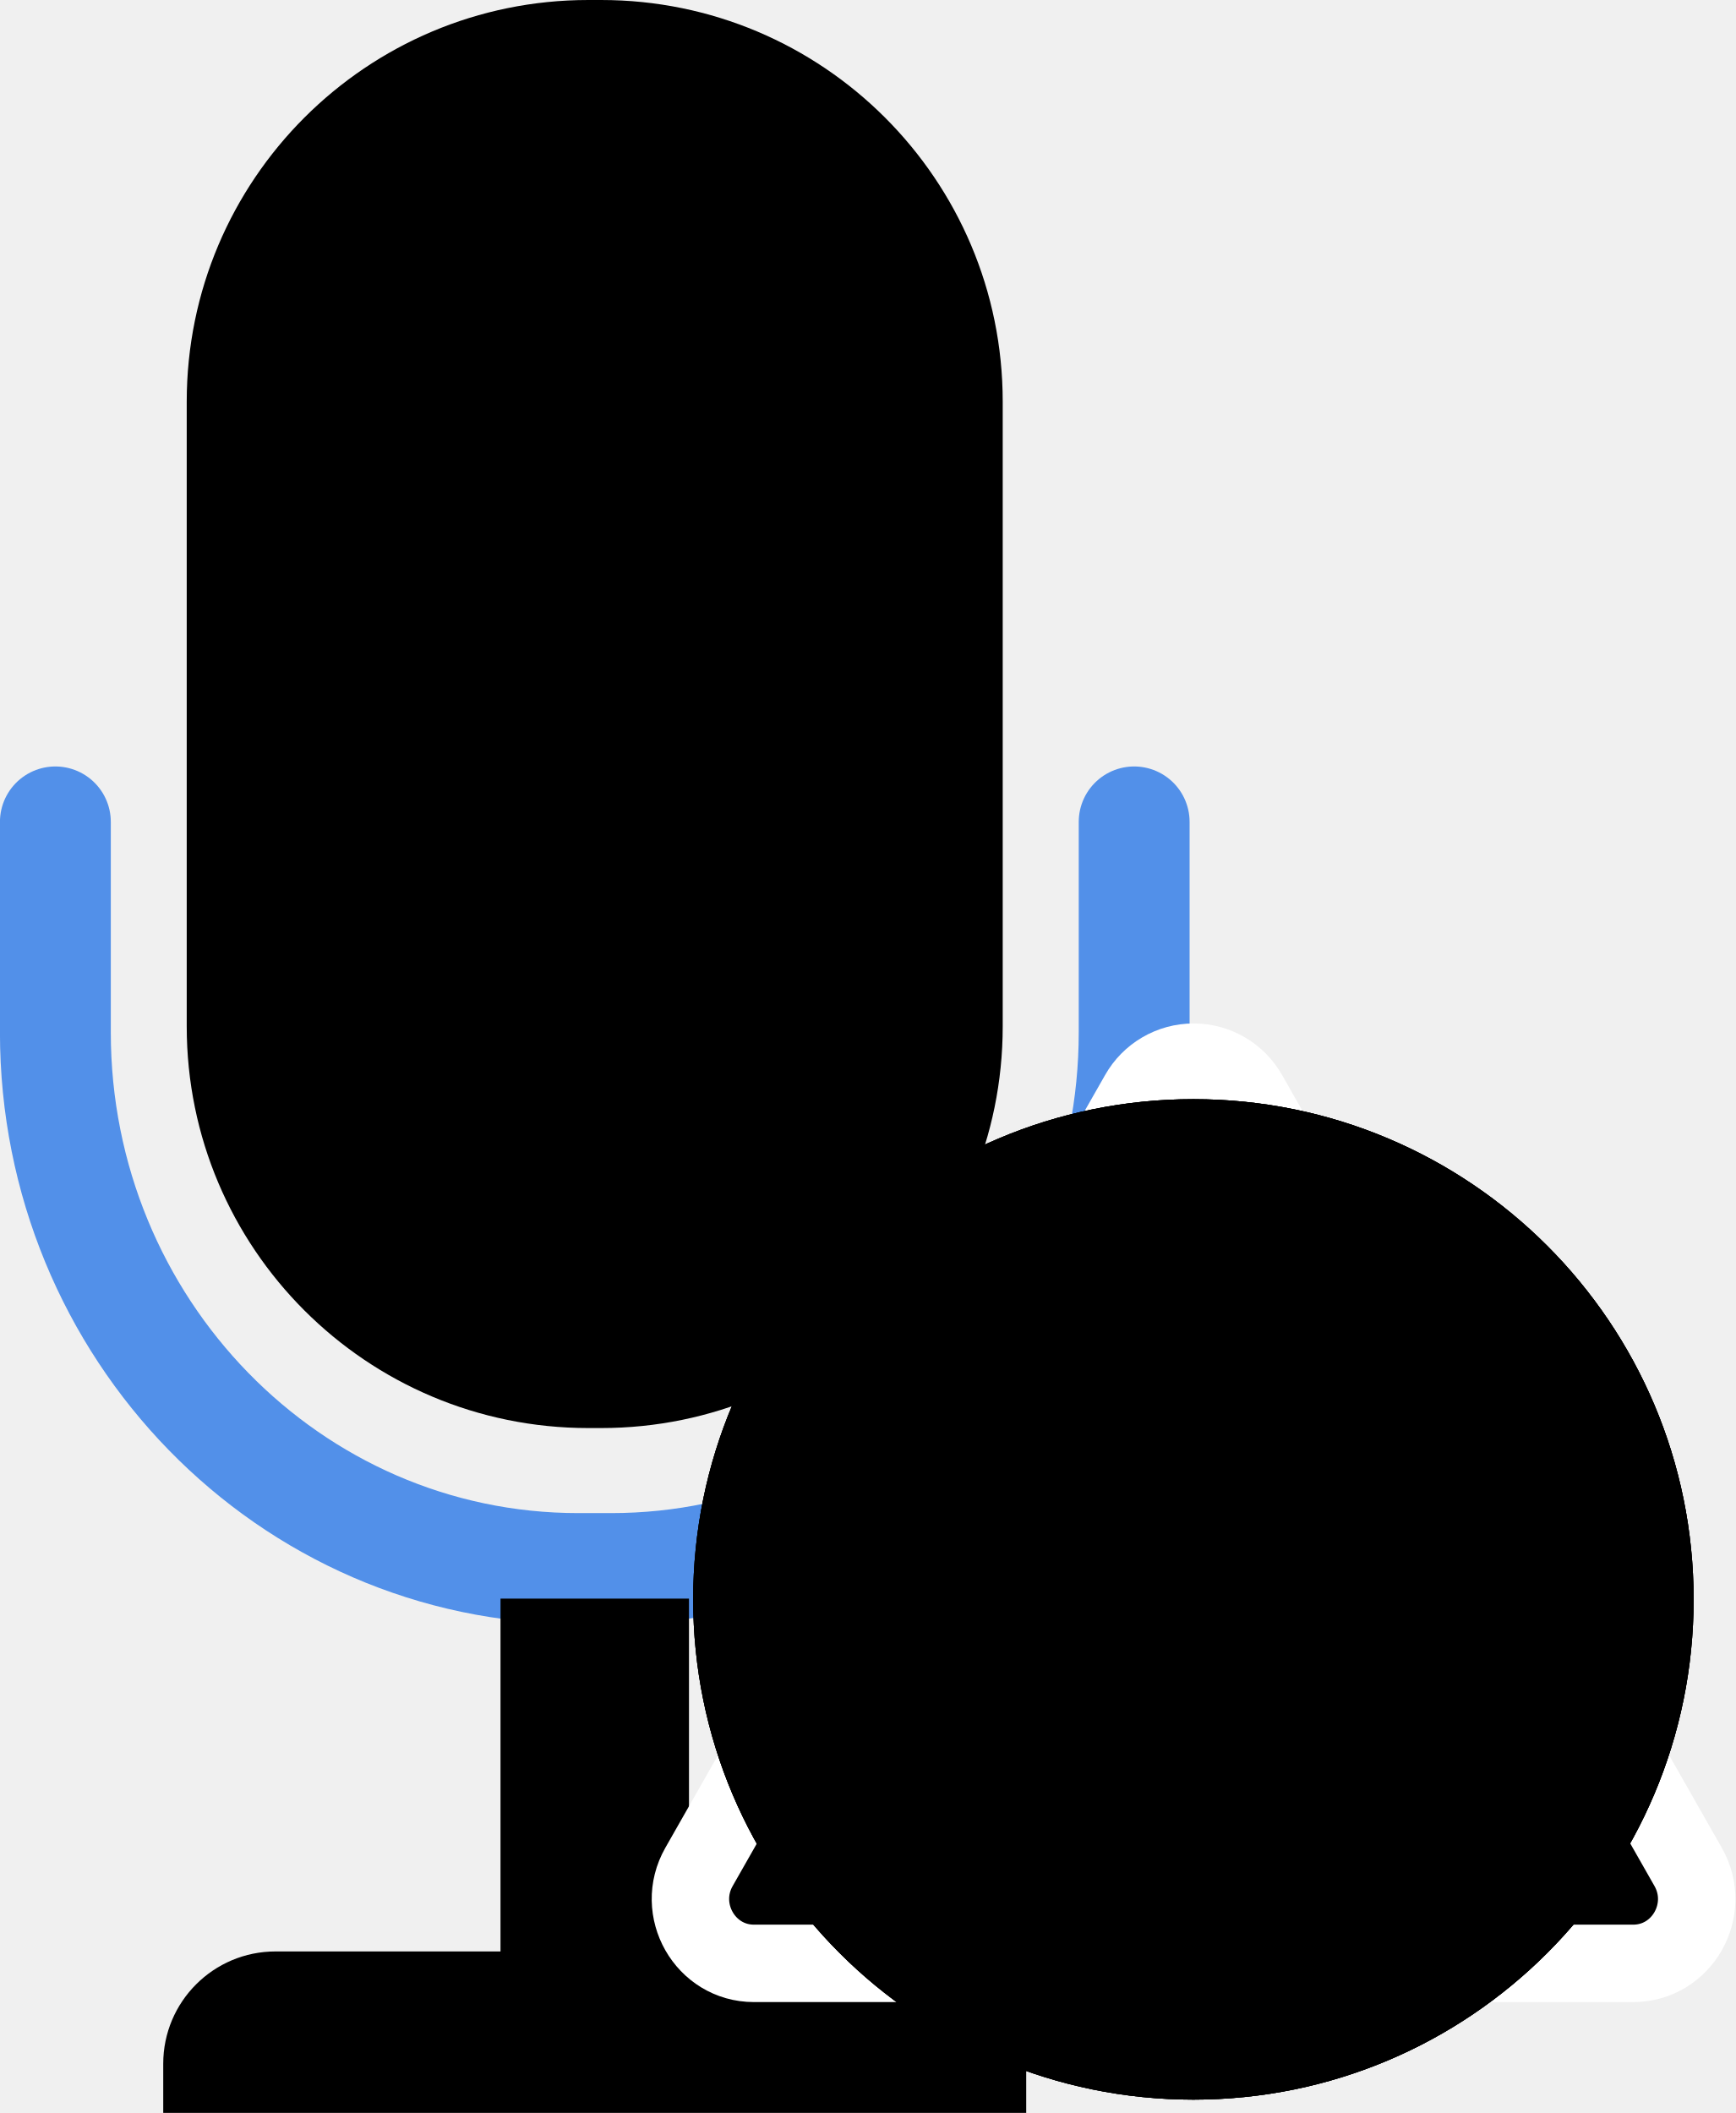
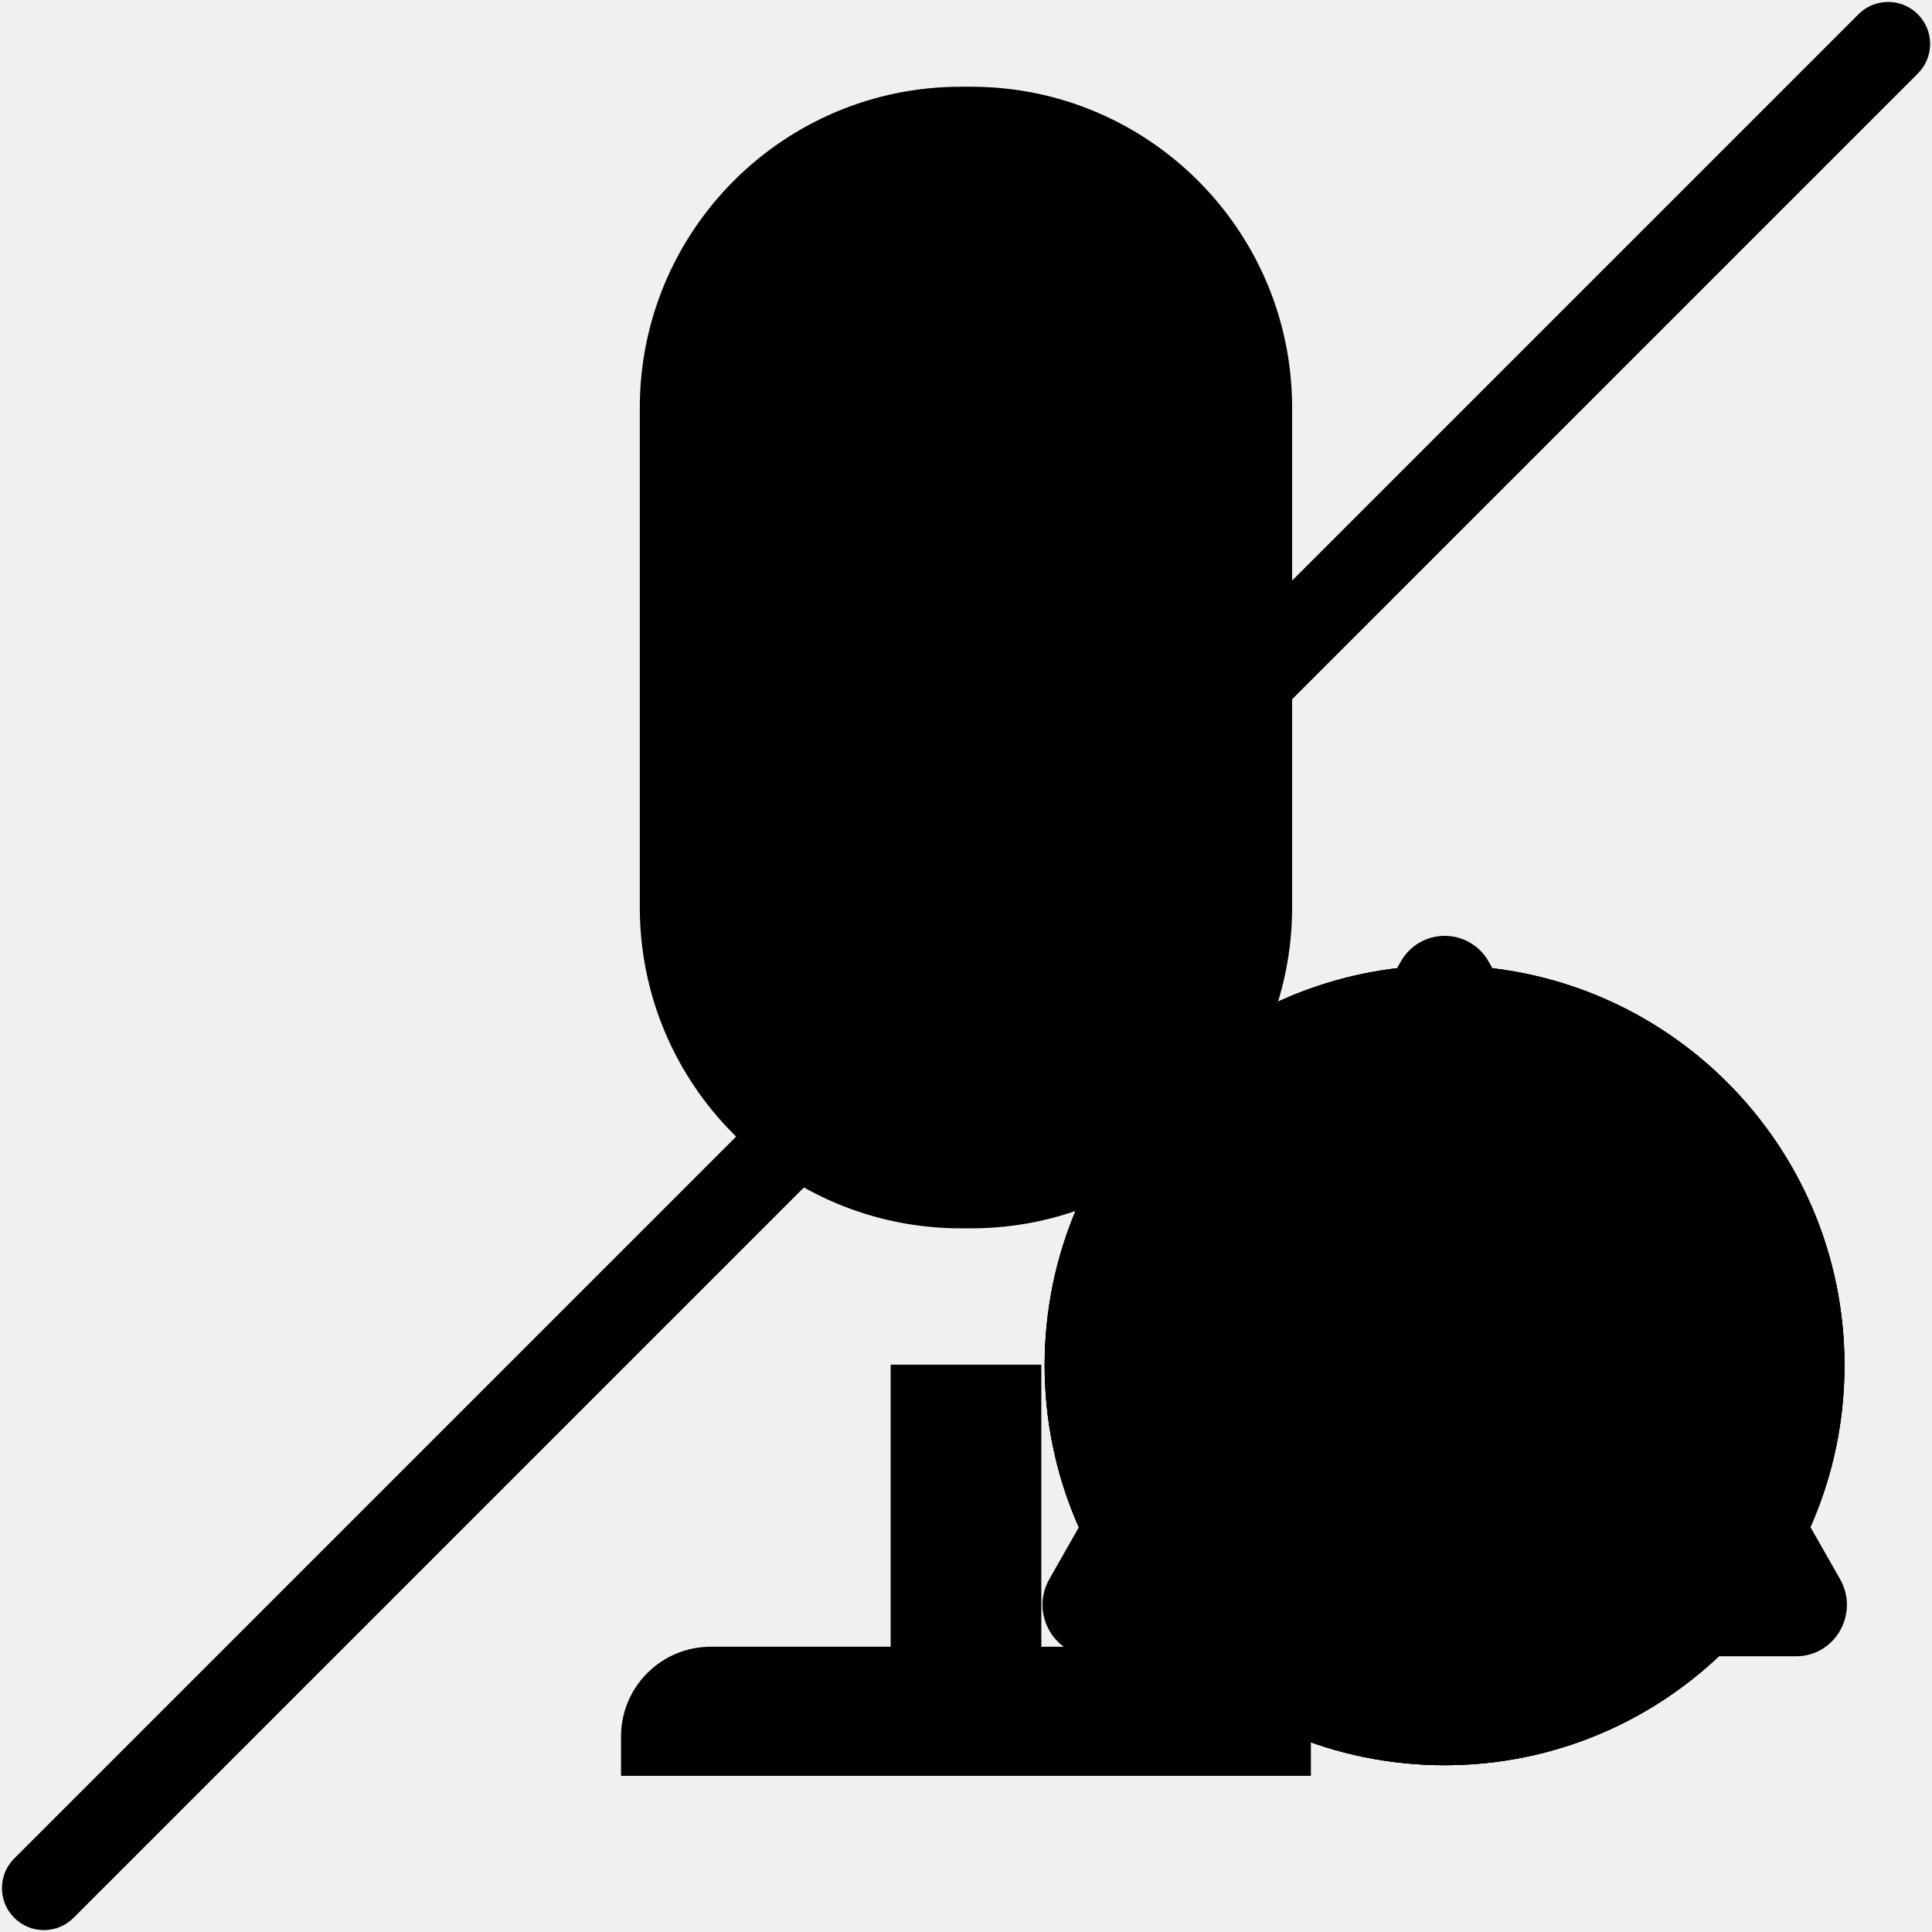
- <svg xmlns="http://www.w3.org/2000/svg" viewBox="0 0 359.74 438.03">
+ <svg xmlns="http://www.w3.org/2000/svg" viewBox="0 0 501 501">
  <defs>
    <style>
-       .sensor-microphone-cls-2 {
-         fill: none;
-         stroke: #5290e9;
-         stroke-width: 22.98px;
-       }
+     .sensor-microphone-1 {
+       opacity: 0;
+     }

-       .sensor-microphone-cls-2, .sensor-microphone-cls-3, .sensor-microphone-cls-7 {
-         stroke-linecap: round;
-         stroke-miterlimit: 10;
-       }
+     .sensor-microphone-1, .sensor-microphone-3, .sensor-microphone-4 {
+       stroke-miterlimit: 10;
+     }

-       .sensor-microphone-cls-3, .sensor-microphone-cls-7 {
-         stroke: #fff;
-         stroke-width: 16.05px;
-       }
+     .sensor-microphone-3 {
+       fill: none;
+       stroke-width: 22.98px;
+     }
+ 
+     .sensor-microphone-3, .sensor-microphone-4 {
+       stroke-linecap: round;
+     }
+ 
+     .sensor-microphone-4 {
+       stroke-width: 16.05px;
+     }
    </style>
  </defs>
  <g class="tesla_sensor tesla_sensor_microphone">
-     <rect class="tesla-primary-color sensor-microphone-cls-1" x="38.71" width="169.16" height="296.04" rx="83.26" />
-     <path class="sensor-microphone-cls-2" d="M361.82,192.37V236c0,61.38-48.54,111.15-108.4,111.15h-6.84c-59.86,0-108.4-49.77-108.4-111.15V192.37" transform="translate(-126.7 -21.99)" />
-     <path class="tesla-primary-color sensor-microphone-cls-1" d="M316.16,426.53H269.53V353.38H230.46v73.15H183.82a23.28,23.28,0,0,0-23.28,23.28V460h178.9v-10.2A23.28,23.28,0,0,0,316.16,426.53Z" transform="translate(-126.7 -21.99)" />
+     <g>
+       <rect class="sensor-microphone-1 tesla-tertiary-color" x="0.5" y="0.5" width="500" height="500" />
+     </g>
+     <rect class="sensor-microphone-2 tesla-primary-color" x="165.91" y="22.49" width="169.16" height="296.04" rx="83.26" />
+     <path class="sensor-microphone-3 tesla-primary-stroke" d="M361.82,192.37V236c0,61.38-48.54,111.15-108.4,111.15h-6.84c-59.86,0-108.4-49.77-108.4-111.15V192.37" transform="translate(0.5 0.5)" />
+     <path class="sensor-microphone-2 tesla-primary-color" d="M316.16,426.53H269.53V353.38H230.46v73.15H183.82a23.28,23.28,0,0,0-23.28,23.28V460h178.9v-10.2A23.28,23.28,0,0,0,316.16,426.53Z" transform="translate(0.5 0.5)" />
  </g>
  <g class="tesla_group_status">
    <g class="tesla-status tesla_status_warning">
-       <path class="sensor-microphone-cls-3 tesla-status-warning" d="M374.11,429H283c-10.12,0-16.45-11.12-11.39-20l45.57-80.08,45.57-80.07a13.06,13.06,0,0,1,22.78,0l45.56,80.07,45.57,80.08c5.06,8.89-1.26,20-11.39,20Z" transform="translate(-126.7 -21.99)" />
-       <path data-name="!" class="sensor-microphone-cls-4 tesla-tertiary-color" d="M374,289.85c6.37,0,14.51,1.24,13.39,9.82-1.21,9.91-6.41,45.21-9.26,69.67a3.44,3.44,0,0,1-3.41,3h-1.34a3.42,3.42,0,0,1-3.41-3.05c-2.57-23.3-8-59.11-9.17-70C359.59,291.57,367.24,289.85,374,289.85Zm.18,121.47c-7.21,0-12.57-5.29-12.57-13,0-7.44,5.36-13.1,12.57-13.1,7.39,0,12.75,5.66,12.75,13.1C387,406,381.6,411.32,374.21,411.32Z" transform="translate(-126.7 -21.99)" />
+       <path class="sensor-microphone-4 tesla-status-warning tesla-tertiary-stroke" d="M374.11,429H283c-10.12,0-16.45-11.12-11.39-20l45.57-80.08,45.57-80.07a13.06,13.06,0,0,1,22.78,0l45.56,80.07,45.57,80.08c5.06,8.89-1.26,20-11.39,20Z" transform="translate(0.5 0.5)" />
+       <path class="sensor-microphone-5 tesla-tertiary-color" d="M374,289.85c6.37,0,14.51,1.24,13.39,9.82-1.21,9.91-6.41,45.21-9.26,69.67a3.44,3.44,0,0,1-3.41,3h-1.34a3.42,3.42,0,0,1-3.41-3.05c-2.57-23.3-8-59.11-9.17-70C359.59,291.57,367.24,289.85,374,289.85Zm.18,121.47c-7.21,0-12.57-5.29-12.57-13,0-7.44,5.36-13.1,12.57-13.1,7.39,0,12.75,5.66,12.75,13.1C387,406,381.6,411.32,374.21,411.32Z" transform="translate(0.5 0.5)" />
    </g>
    <g class="tesla-status tesla_status_error">
-       <circle class="sensor-microphone-cls-5 tesla-status-error" cx="374.11" cy="353.55" r="95.67" transform="translate(-267.12 346.1) rotate(-45)" />
-       <path class="sensor-microphone-cls-4 tesla-tertiary-color" d="M374.11,265.91a87.65,87.65,0,1,1-87.65,87.64,87.74,87.74,0,0,1,87.65-87.64m0-16.06A103.7,103.7,0,1,0,477.8,353.55a103.7,103.7,0,0,0-103.69-103.7Z" transform="translate(-126.7 -21.99)" />
-       <polygon class="sensor-microphone-cls-4 tesla-tertiary-color" points="303.13 294.41 284.57 275.85 247.36 313.06 210.25 275.94 191.69 294.5 228.81 331.61 191.79 368.63 210.34 387.19 247.36 350.17 284.48 387.28 303.03 368.73 265.92 331.61 303.13 294.41" />
+       <g>
+         <circle class="sensor-microphone-6 tesla-status-error" cx="374.11" cy="353.55" r="95.67" transform="translate(-139.93 368.59) rotate(-45)" />
+         <path class="sensor-microphone-5 tesla-tertiary-color" d="M374.11,265.91a87.65,87.65,0,1,1-87.65,87.64,87.74,87.74,0,0,1,87.65-87.64m0-16.06A103.7,103.7,0,1,0,477.8,353.55a103.7,103.7,0,0,0-103.69-103.7Z" transform="translate(0.5 0.5)" />
+       </g>
+       <polygon class="sensor-microphone-5 tesla-tertiary-color" points="430.32 316.89 411.76 298.34 374.56 335.54 337.45 298.43 318.89 316.99 356 354.1 318.98 391.12 337.54 409.68 374.56 372.65 411.67 409.77 430.23 391.21 393.12 354.1 430.32 316.89" />
    </g>
    <g class="tesla-status tesla_status_success">
-       <circle class="sensor-microphone-cls-6 tesla-status-success" cx="374.11" cy="353.55" r="95.67" transform="translate(-267.12 346.1) rotate(-45)" />
-       <path class="sensor-microphone-cls-4 tesla-tertiary-color" d="M374.11,265.91a87.65,87.65,0,1,1-87.65,87.64,87.74,87.74,0,0,1,87.65-87.64m0-16.06A103.7,103.7,0,1,0,477.8,353.55a103.7,103.7,0,0,0-103.69-103.7Z" transform="translate(-126.7 -21.99)" />
-       <path class="sensor-microphone-cls-4 tesla-tertiary-color" d="M359.77,368.16c1.51-2.15,2.92-4.15,4.34-6.15,8-11.32,16.42-22.35,25.48-32.86,7-8.06,14.12-15.94,21.21-23.88,1.54-1.73,2.66-1.74,4.32-.18l10.68,10c2.62,2.45,2.63,3,.26,5.67-5.26,5.91-10.65,11.7-15.7,17.78-6.48,7.78-12.94,15.59-18.93,23.75C382.81,374,374.63,386.1,366.27,398c-.65.93-1.2,1.93-1.84,2.87-1.38,2-2.8,2.17-4.47.31-3.68-4.07-7.29-8.21-11-12.29a325,325,0,0,0-26.67-26.73c-.36-.31-.71-.63-1-1-1.18-1.21-1.28-2.18-.17-3.5,2.95-3.51,5.95-7,8.94-10.48.55-.65,1.1-1.3,1.67-1.93,1.38-1.53,2.51-1.65,4-.28,4.18,3.79,8.37,7.55,12.42,11.46,3.61,3.49,7,7.15,10.57,10.73C359,367.49,359.28,367.72,359.77,368.16Z" transform="translate(-126.7 -21.99)" />
+       <g>
+         <circle class="sensor-microphone-7 tesla-status-success" cx="374.11" cy="353.55" r="95.67" transform="translate(-139.93 368.59) rotate(-45)" />
+         <path class="sensor-microphone-5 tesla-tertiary-color" d="M374.11,265.91a87.65,87.65,0,1,1-87.65,87.64,87.74,87.74,0,0,1,87.65-87.64m0-16.06A103.7,103.7,0,1,0,477.8,353.55a103.7,103.7,0,0,0-103.69-103.7Z" transform="translate(0.5 0.5)" />
+       </g>
+       <path class="sensor-microphone-5 tesla-tertiary-color" d="M359.77,368.16c1.51-2.15,2.92-4.15,4.34-6.15,8-11.32,16.42-22.35,25.48-32.86,7-8.06,14.12-15.94,21.21-23.88,1.54-1.73,2.66-1.74,4.32-.18l10.68,10c2.62,2.45,2.63,3,.26,5.67-5.26,5.91-10.65,11.7-15.7,17.78-6.48,7.78-12.94,15.59-18.93,23.75C382.81,374,374.63,386.1,366.27,398c-.65.93-1.2,1.93-1.84,2.87-1.38,2-2.8,2.17-4.47.31-3.68-4.07-7.29-8.21-11-12.29a325,325,0,0,0-26.67-26.73c-.36-.31-.71-.63-1-1-1.18-1.21-1.28-2.18-.17-3.5,2.95-3.51,5.95-7,8.94-10.48.55-.65,1.1-1.3,1.67-1.93,1.38-1.53,2.51-1.65,4-.28,4.18,3.79,8.37,7.55,12.42,11.46,3.61,3.49,7,7.15,10.57,10.73C359,367.49,359.28,367.72,359.77,368.16Z" transform="translate(0.5 0.5)" />
    </g>
    <g class="tesla-status tesla_status_info">
-       <circle class="tesla-primary-color sensor-microphone-cls-1" cx="374.11" cy="353.55" r="95.67" transform="translate(-267.12 346.1) rotate(-45)" />
-       <path class="sensor-microphone-cls-4 tesla-tertiary-color" d="M374.11,265.91a87.65,87.65,0,1,1-87.65,87.64,87.74,87.74,0,0,1,87.65-87.64m0-16.06A103.7,103.7,0,1,0,477.8,353.55a103.7,103.7,0,0,0-103.69-103.7Z" transform="translate(-126.7 -21.99)" />
-       <path class="sensor-microphone-cls-4 tesla-tertiary-color" d="M348.41,426v-7.11c12.74-1.48,14.16-2.45,14.16-18V356.55c0-14.55-1-15.44-12.46-17.09V332.8a205.91,205.91,0,0,0,37.31-8.33v76.41c0,15.16,1.13,16.56,14.6,18V426Zm25.07-118a14.82,14.82,0,0,1-14.57-14.42A14.6,14.6,0,0,1,373.7,279a14.24,14.24,0,0,1,14.41,14.58A14.54,14.54,0,0,1,373.48,308Z" transform="translate(-126.7 -21.99)" />
+       <g>
+         <circle class="sensor-microphone-2 tesla-primary-color" cx="374.11" cy="353.55" r="95.67" transform="translate(-139.93 368.59) rotate(-45)" />
+         <path class="sensor-microphone-5 tesla-tertiary-color" d="M374.11,265.91a87.65,87.65,0,1,1-87.65,87.64,87.74,87.74,0,0,1,87.65-87.64m0-16.06A103.7,103.7,0,1,0,477.8,353.55a103.7,103.7,0,0,0-103.69-103.7Z" transform="translate(0.5 0.5)" />
+       </g>
+       <path class="sensor-microphone-5 tesla-tertiary-color" d="M348.41,426v-7.11c12.74-1.48,14.16-2.45,14.16-18V356.55c0-14.55-1-15.44-12.46-17.09V332.8a205.91,205.91,0,0,0,37.31-8.33v76.41c0,15.16,1.13,16.56,14.6,18V426Zm25.07-118a14.82,14.82,0,0,1-14.57-14.42A14.6,14.6,0,0,1,373.7,279a14.24,14.24,0,0,1,14.41,14.58A14.54,14.54,0,0,1,373.48,308Z" transform="translate(0.5 0.5)" />
+     </g>
+     <g class="tesla-status tesla_status_disabled">
+       <g>
+         <rect class="tesla_status_disabled" x="-99.04" y="239.12" width="698.09" height="21.76" rx="10.87" transform="translate(-103.05 250.51) rotate(-45)" />
+       </g>
    </g>
  </g>
</svg>
